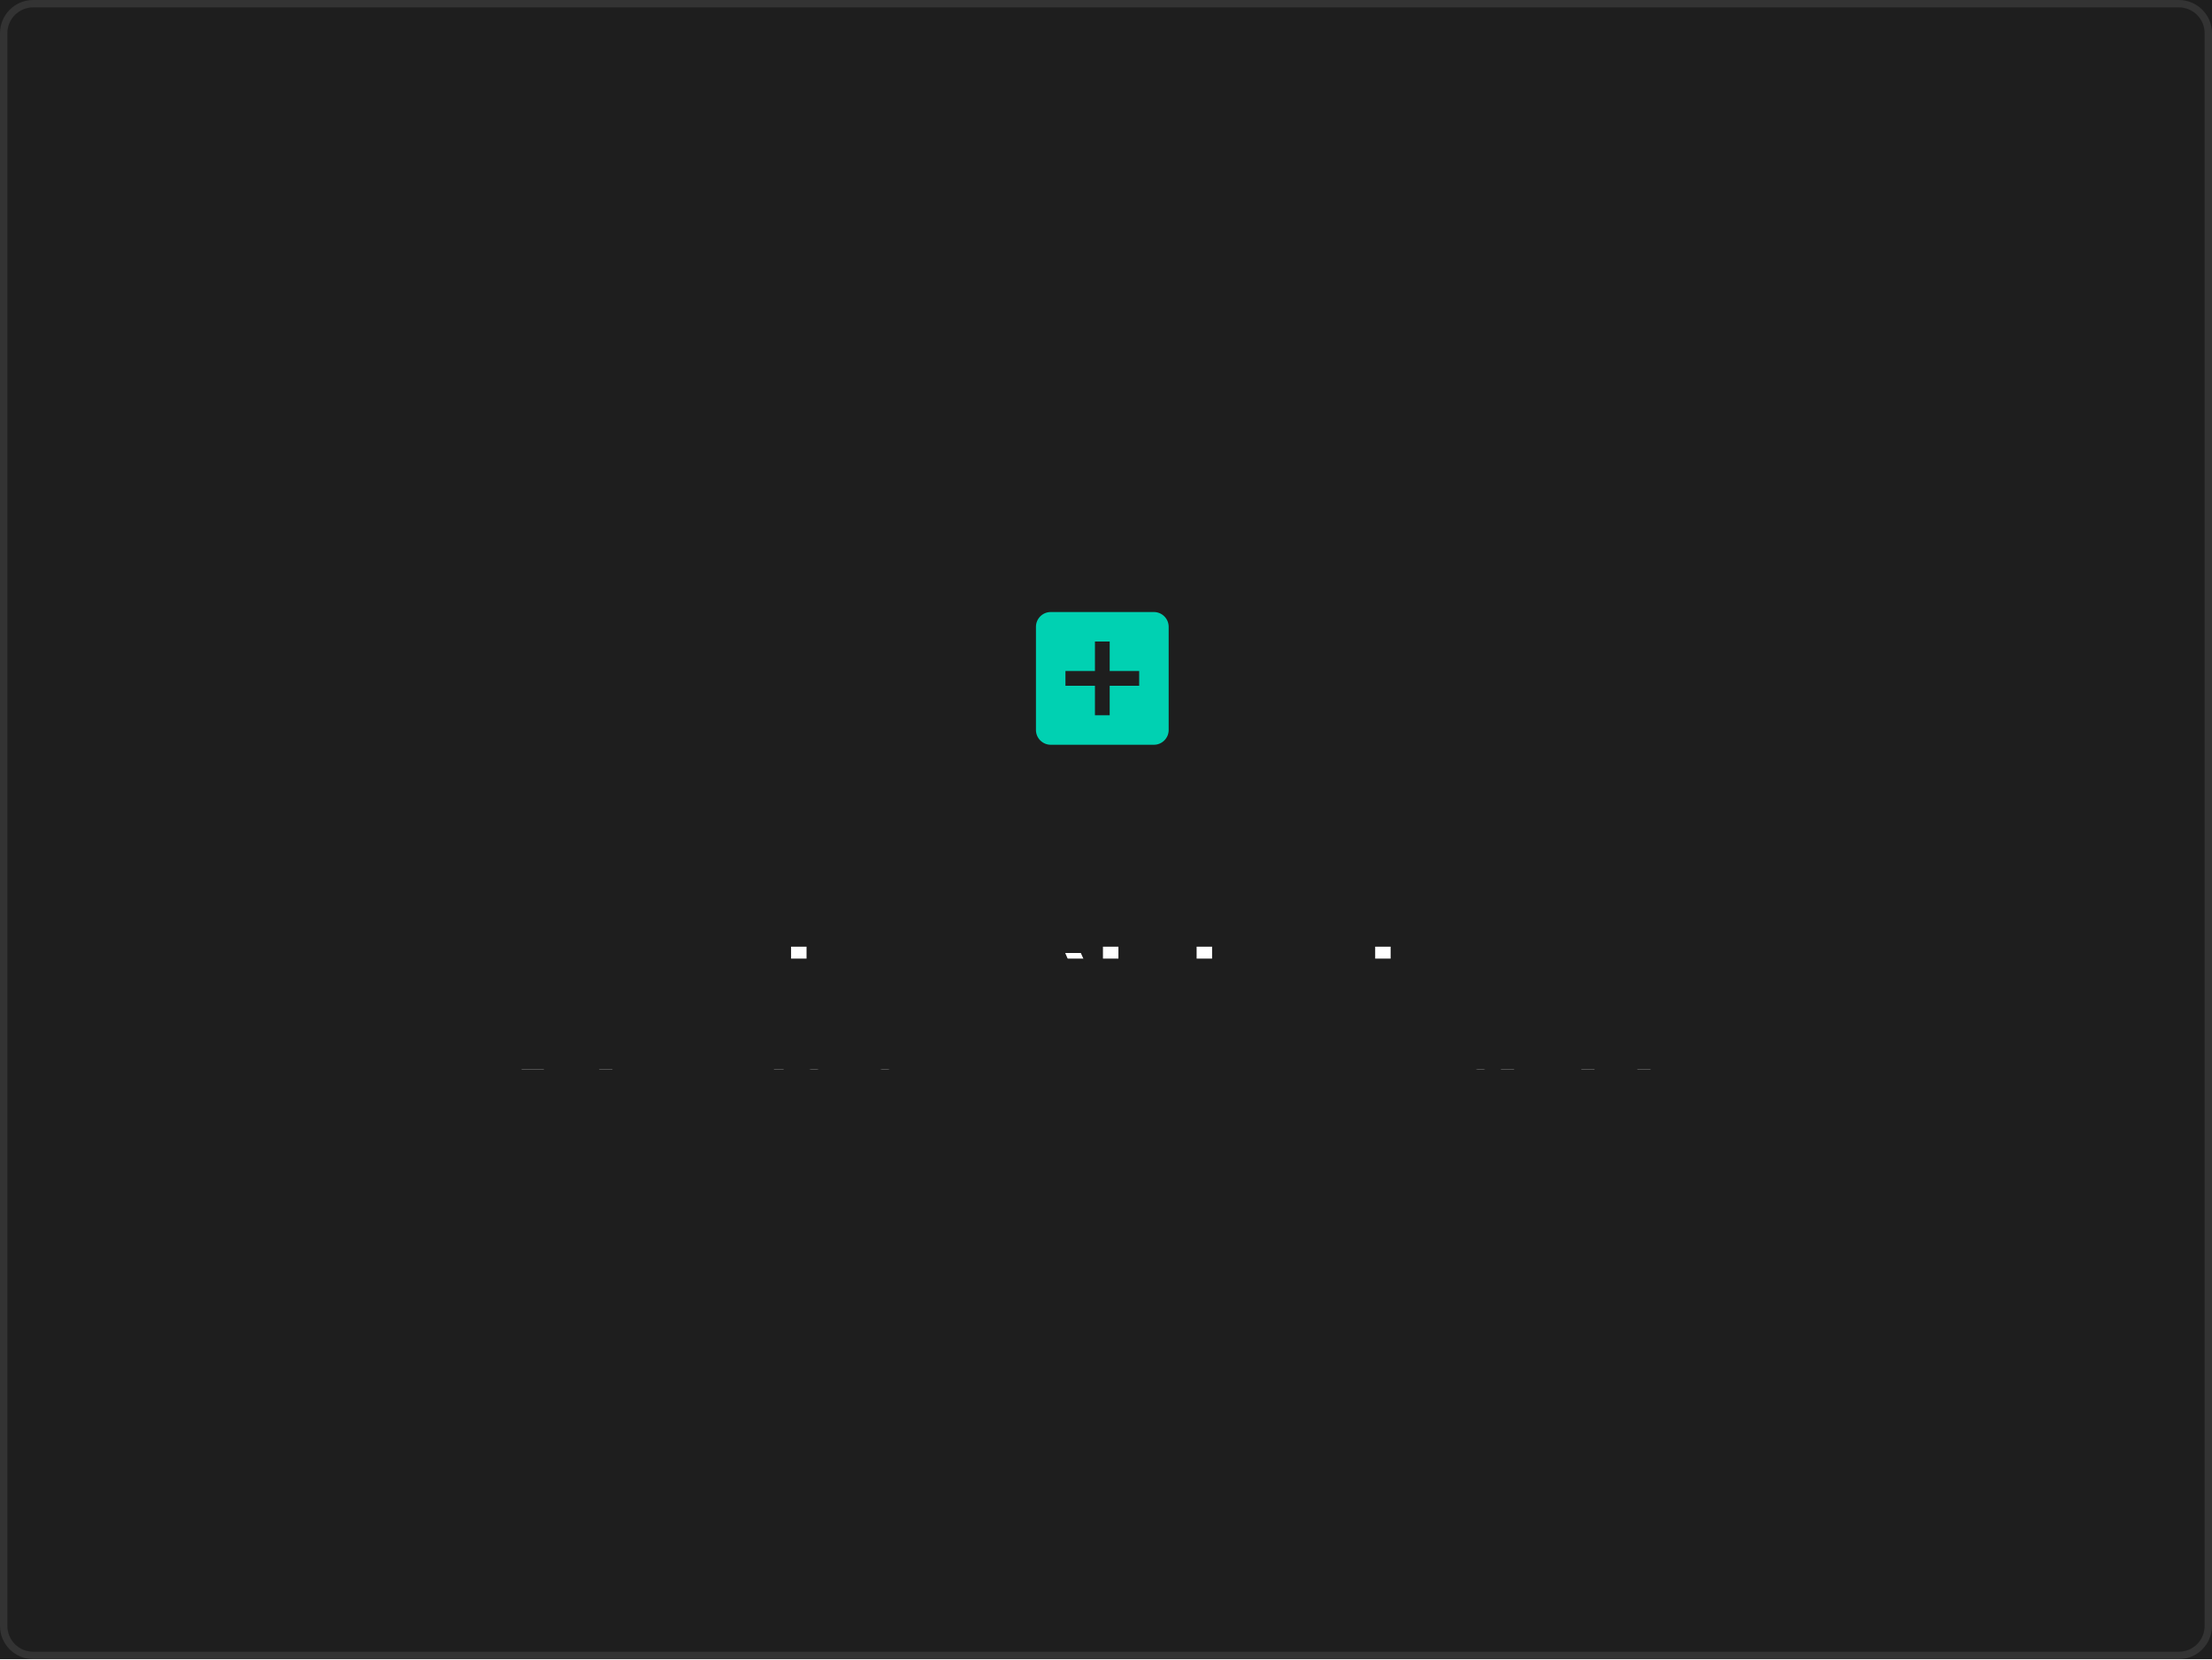
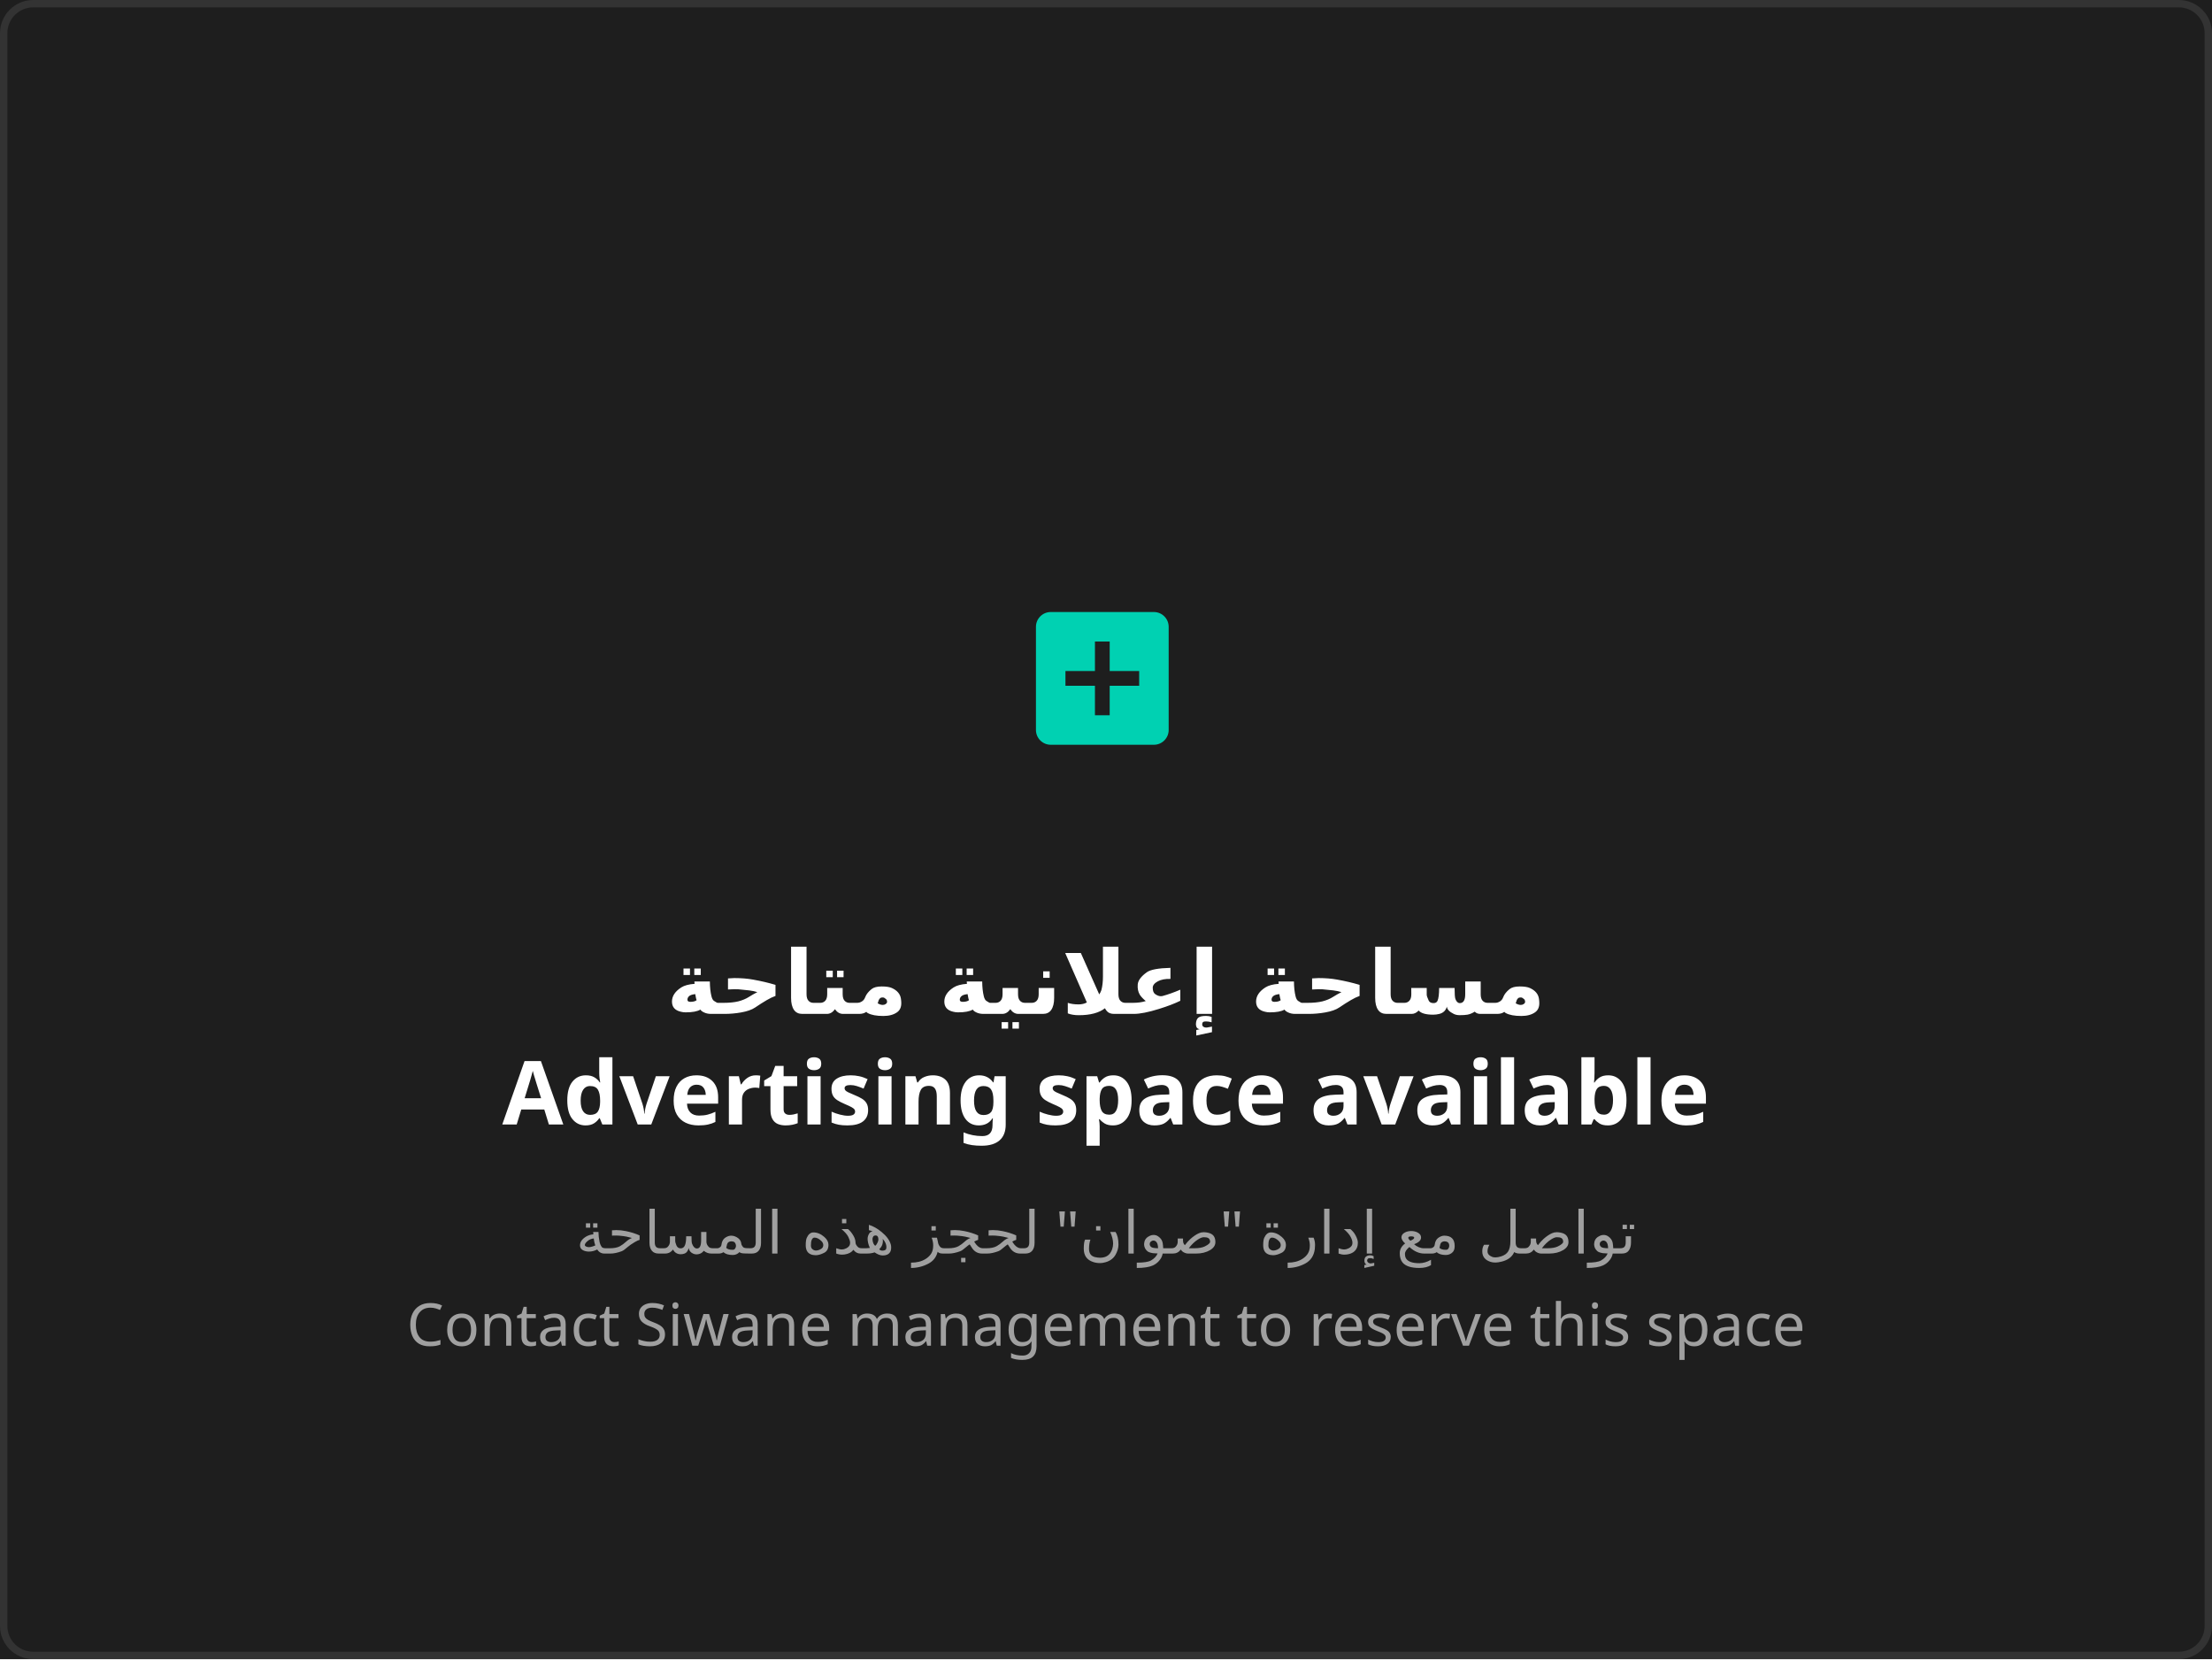
<svg xmlns="http://www.w3.org/2000/svg" width="1200" height="900" viewBox="0 0 1200 900">
  <rect width="1200" height="900" fill="#121212" />
  <defs>
    <linearGradient id="shimmer" x1="-100%" y1="0" x2="0%" y2="0">
      <stop offset="0%" stop-color="#1E1E1E" />
      <stop offset="50%" stop-color="#2C2C2C" />
      <stop offset="100%" stop-color="#1E1E1E" />
      <animate attributeName="x1" values="-100%; 100%" dur="1.5s" repeatCount="indefinite" />
      <animate attributeName="x2" values="0%; 200%" dur="1.5s" repeatCount="indefinite" />
    </linearGradient>
-     <mask id="typewriter_mask">
-       <rect x="0" y="0" width="1200" height="900" fill="white" />
-       <rect id="shroud1" x="0" y="520" width="1200" height="60" fill="black">
-         <animate id="arab1_show" attributeName="x" values="1200; 0" dur="1.5s" begin="0.5s; english2_hide.end+0.5s" repeatCount="indefinite" fill="freeze" calcMode="spline" keySplines="0.4, 0, 0.2, 1" />
-         <animate id="arab1_hide" attributeName="x" values="0; 1200" dur="1.5s" begin="arab1_show.end+1.5s" repeatCount="indefinite" fill="freeze" calcMode="spline" keySplines="0.4, 0, 0.2, 1" />
-       </rect>
-       <rect id="shroud2" x="0" y="580" width="1200" height="60" fill="black">
-         <animate id="english1_show" attributeName="x" values="-1200; 0" dur="1.5s" begin="arab1_hide.end+0.5s" repeatCount="indefinite" fill="freeze" calcMode="spline" keySplines="0.4, 0, 0.2, 1" />
-         <animate id="english1_hide" attributeName="x" values="0; -1200" dur="1.5s" begin="english1_show.end+1.5s" repeatCount="indefinite" fill="freeze" calcMode="spline" keySplines="0.4, 0, 0.2, 1" />
-       </rect>
-       <rect id="shroud3" x="0" y="650" width="1200" height="50" fill="black">
-         <animate id="arab2_show" attributeName="x" values="1200; 0" dur="1.5s" begin="english1_hide.end+0.5s" repeatCount="indefinite" fill="freeze" calcMode="spline" keySplines="0.4, 0, 0.2, 1" />
-         <animate id="arab2_hide" attributeName="x" values="0; 1200" dur="1.5s" begin="arab2_show.end+1.5s" repeatCount="indefinite" fill="freeze" calcMode="spline" keySplines="0.4, 0, 0.2, 1" />
-       </rect>
-       <rect id="shroud4" x="0" y="700" width="1200" height="50" fill="black">
-         <animate id="english2_show" attributeName="x" values="-1200; 0" dur="1.5s" begin="arab2_hide.end+0.5s" repeatCount="indefinite" fill="freeze" calcMode="spline" keySplines="0.4, 0, 0.2, 1" />
-         <animate id="english2_hide" attributeName="x" values="0; -1200" dur="1.5s" begin="english2_show.end+1.5s" repeatCount="indefinite" fill="freeze" calcMode="spline" keySplines="0.4, 0, 0.2, 1" />
-       </rect>
-     </mask>
  </defs>
  <rect width="1200" height="900" fill="url(#shimmer)" />
  <g transform="translate(550, 320) scale(4)" fill="#00d1b2">
    <path d="M19 3H5c-1.1 0-2 .9-2 2v14c0 1.1.9 2 2 2h14c1.1 0 2-.9 2-2V5c0-1.1-.9-2-2-2zm-2 10h-4v4h-2v-4H7v-2h4V7h2v4h4v2z" />
  </g>
-   <g mask="url(#typewriter_mask)">
-     <text x="600" y="550" font-family="sans-serif" font-size="48" font-weight="bold" fill="#ffffff" text-anchor="middle">مساحة إعلانية متاحة</text>
-     <text x="600" y="610" font-family="sans-serif" font-size="48" font-weight="bold" fill="#ffffff" text-anchor="middle">Advertising space available</text>
-     <text x="600" y="680" font-family="sans-serif" font-size="32" fill="#a0a0a0" text-anchor="middle">تواصل مع إدارة "صوان" لحجز هذه المساحة</text>
-     <text x="600" y="730" font-family="sans-serif" font-size="32" fill="#a0a0a0" text-anchor="middle">Contact Siwane management to reserve this space</text>
-   </g>
+   <text id="line1" x="600" y="550" font-family="sans-serif" font-size="48" font-weight="bold" fill="#ffffff" text-anchor="middle">مساحة إعلانية متاحة</text>
+   <text id="line2" x="600" y="610" font-family="sans-serif" font-size="48" font-weight="bold" fill="#ffffff" text-anchor="middle">Advertising space available</text>
+   <text id="line3" x="600" y="680" font-family="sans-serif" font-size="32" fill="#a0a0a0" text-anchor="middle">تواصل مع إدارة "صوان" لحجز هذه المساحة</text>
+   <text id="line4" x="600" y="730" font-family="sans-serif" font-size="32" fill="#a0a0a0" text-anchor="middle">Contact Siwane management to reserve this space</text>
  <rect width="1196" height="896" x="2" y="2" fill="none" stroke="#333333" stroke-width="4" rx="16" />
</svg>
